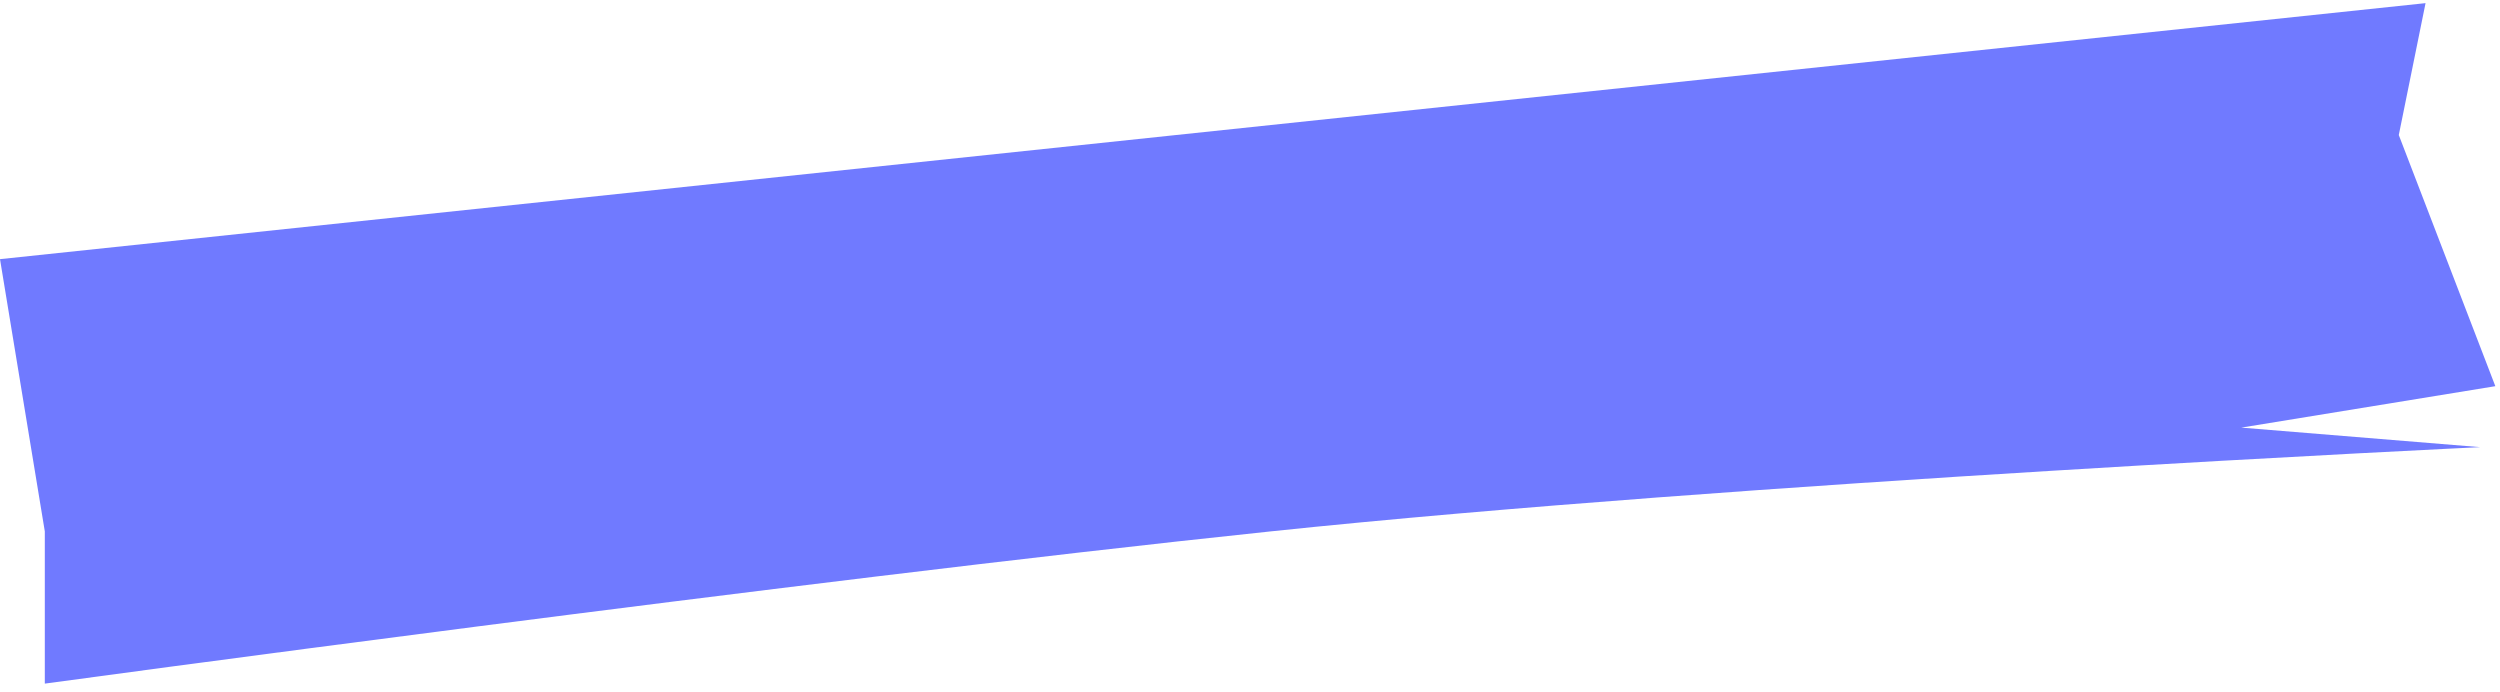
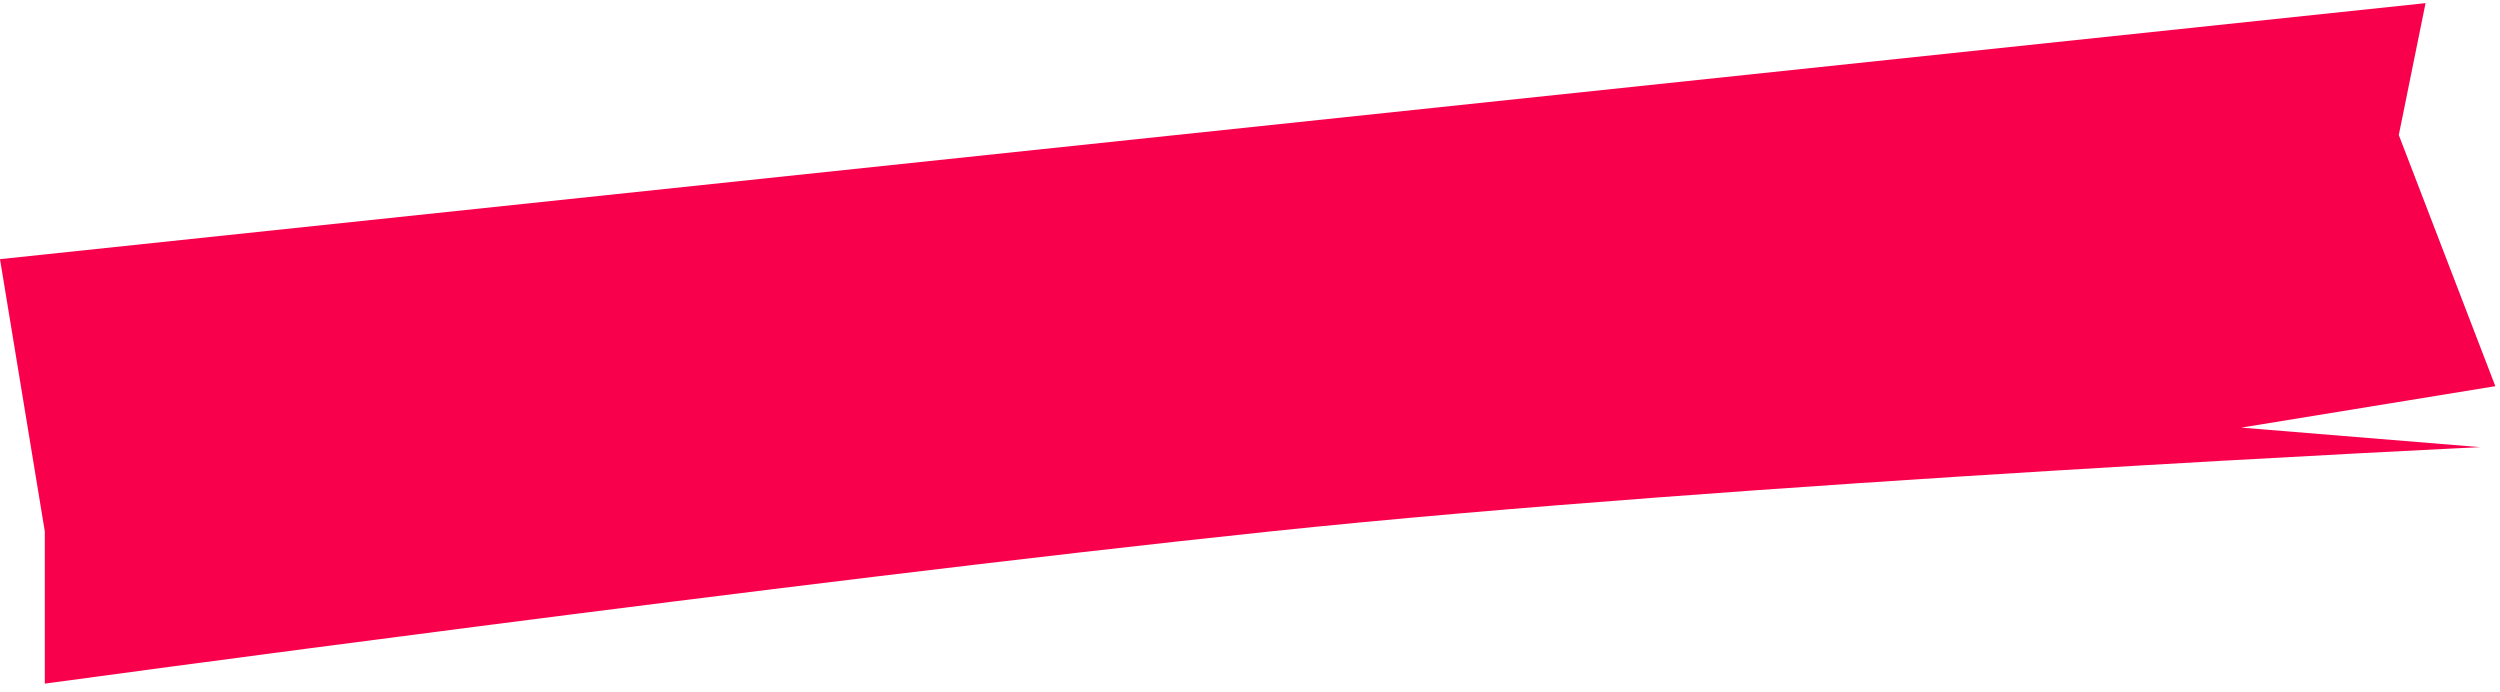
<svg xmlns="http://www.w3.org/2000/svg" width="246" height="68" viewBox="0 0 246 68" fill="none">
-   <path d="M0 25.5L238.674 0.309L236.041 13.288L245.541 38L220.541 42.077L244.041 44C244.041 44 171.058 47.453 125.041 52.288C77.829 57.249 4.409 67.268 4.409 67.268L4.409 52.288L0 25.5Z" fill="#707AFF" />
+   <path d="M0 25.5L238.674 0.309L236.041 13.288L245.541 38L220.541 42.077L244.041 44C244.041 44 171.058 47.453 125.041 52.288C77.829 57.249 4.409 67.268 4.409 67.268L4.409 52.288L0 25.5Z" fill="#F9004D" />
</svg>
